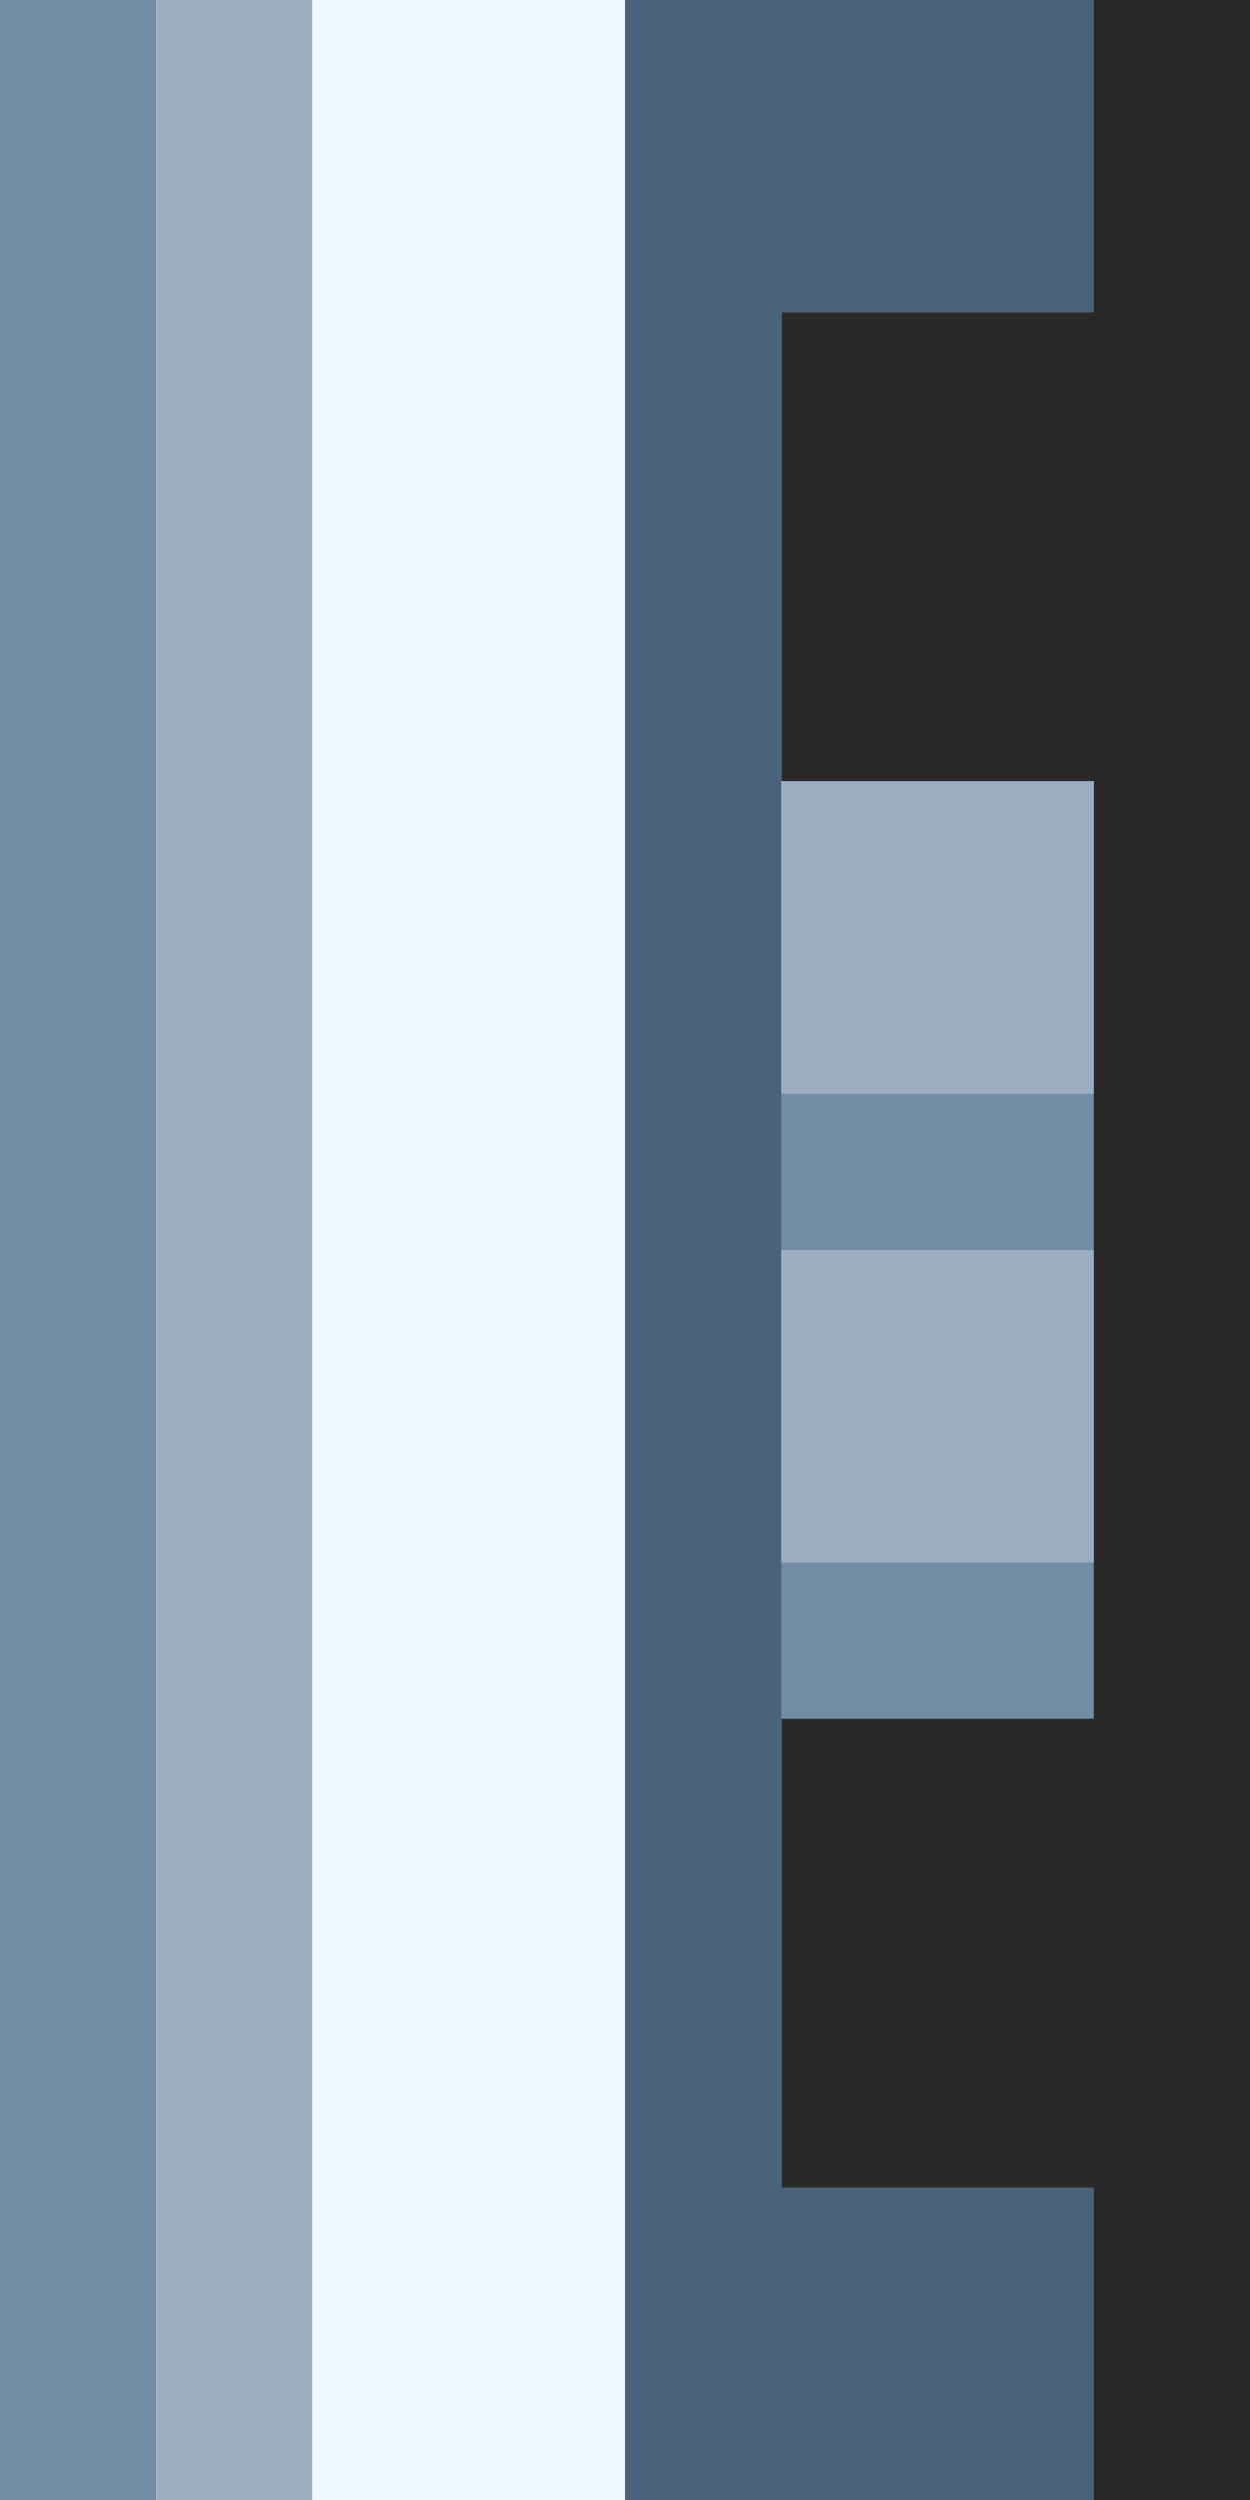
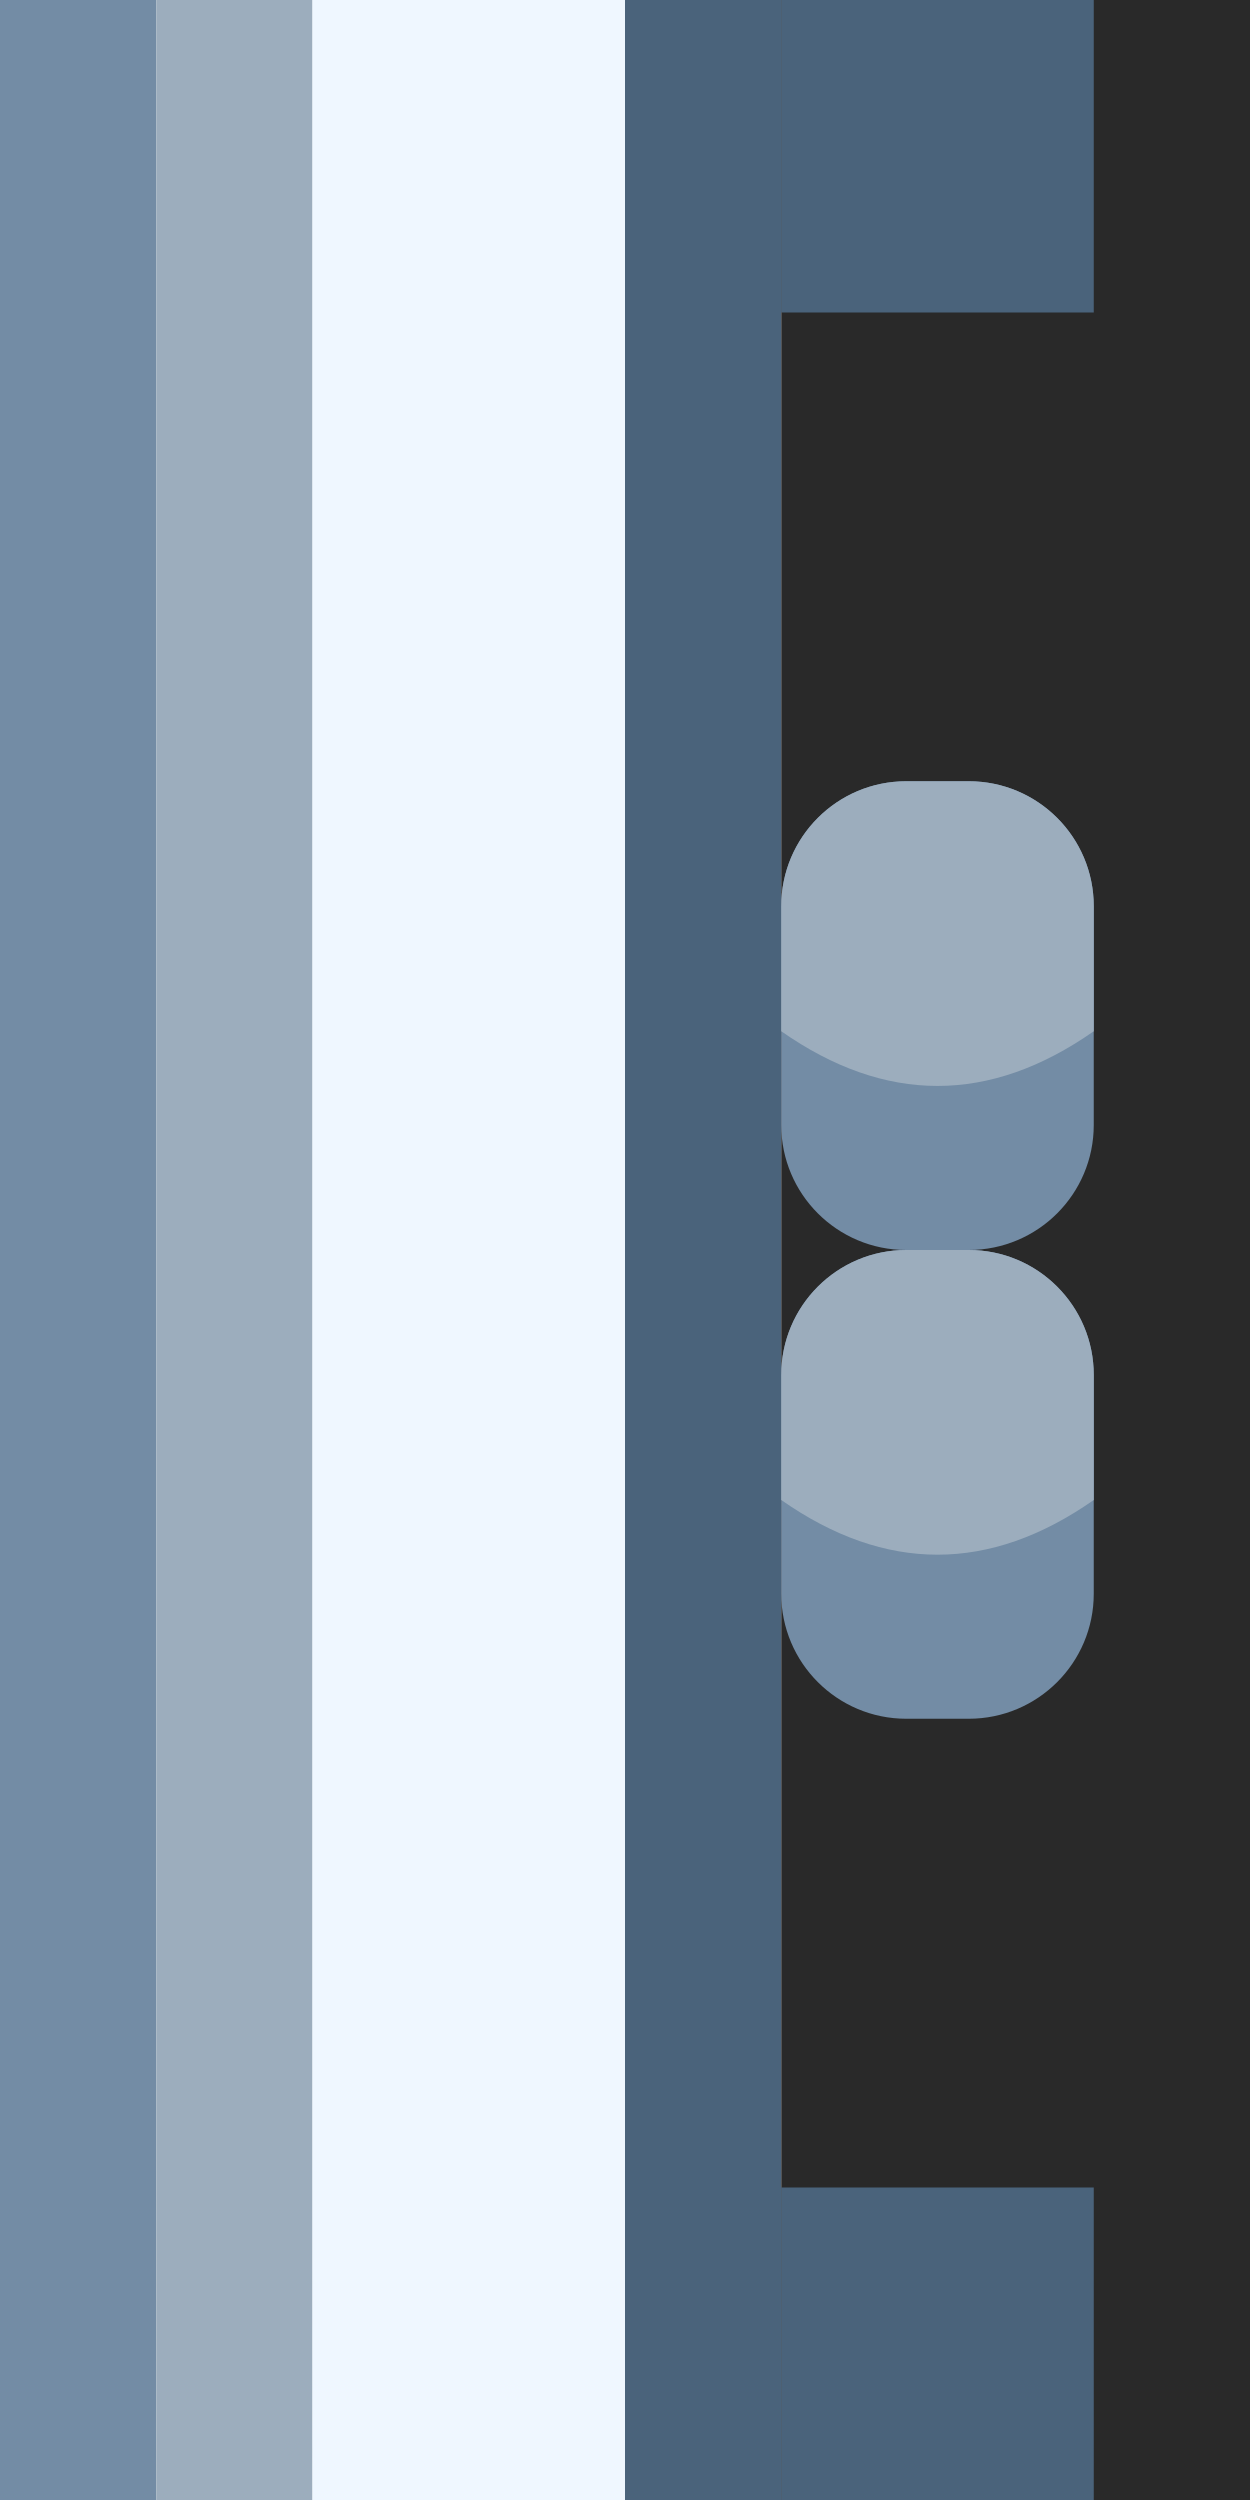
<svg xmlns="http://www.w3.org/2000/svg" width="64" height="128" viewBox="0 0 8 16">
  <rect x="0" y="0" width="1" height="16" fill="#738ca5" data-color="4" />
  <rect x="1" y="0" width="1" height="16" fill="#9cadbd" data-color="3" />
  <rect x="2" y="0" width="2" height="16" fill="#eff7ff" data-color="1" />
  <rect x="4" y="0" width="1" height="16" fill="#4a637b" data-color="5" />
  <rect x="5" y="0" width="3" height="16" fill="#292929" data-color="8" />
  <rect x="5" y="0" width="2" height="2" fill="#4a637b" data-color="5" />
  <rect x="5" y="14" width="2" height="2" fill="#4a637b" data-color="5" />
-   <rect x="5" y="5" width="2" height="3" fill="#738ca5" data-color="4" />
-   <rect x="5" y="5" width="2" height="2" fill="#9cadbd" data-color="3" />
-   <rect x="5" y="8" width="2" height="3" fill="#738ca5" data-color="4" />
-   <rect x="5" y="8" width="2" height="2" fill="#9cadbd" data-color="3" />
+   <rect x="5" y="5" width="2" height="3" rx="0.8" fill="#738ca5" data-color="4" />
+   <path d="M5 5.8 A0.8 0.8 0 0 1 5.8 5 H6.2 A0.8 0.8 0 0 1 7 5.8 V6.6 Q6 7.3 5 6.6 Z" fill="#9cadbd" data-color="3" />
+   <rect x="5" y="8" width="2" height="3" rx="0.8" fill="#738ca5" data-color="4" />
+   <path d="M5 8.8 A0.8 0.8 0 0 1 5.8 8 H6.2 A0.8 0.8 0 0 1 7 8.8 V9.6 Q6 10.3 5 9.6 Z" fill="#9cadbd" data-color="3" />
</svg>
